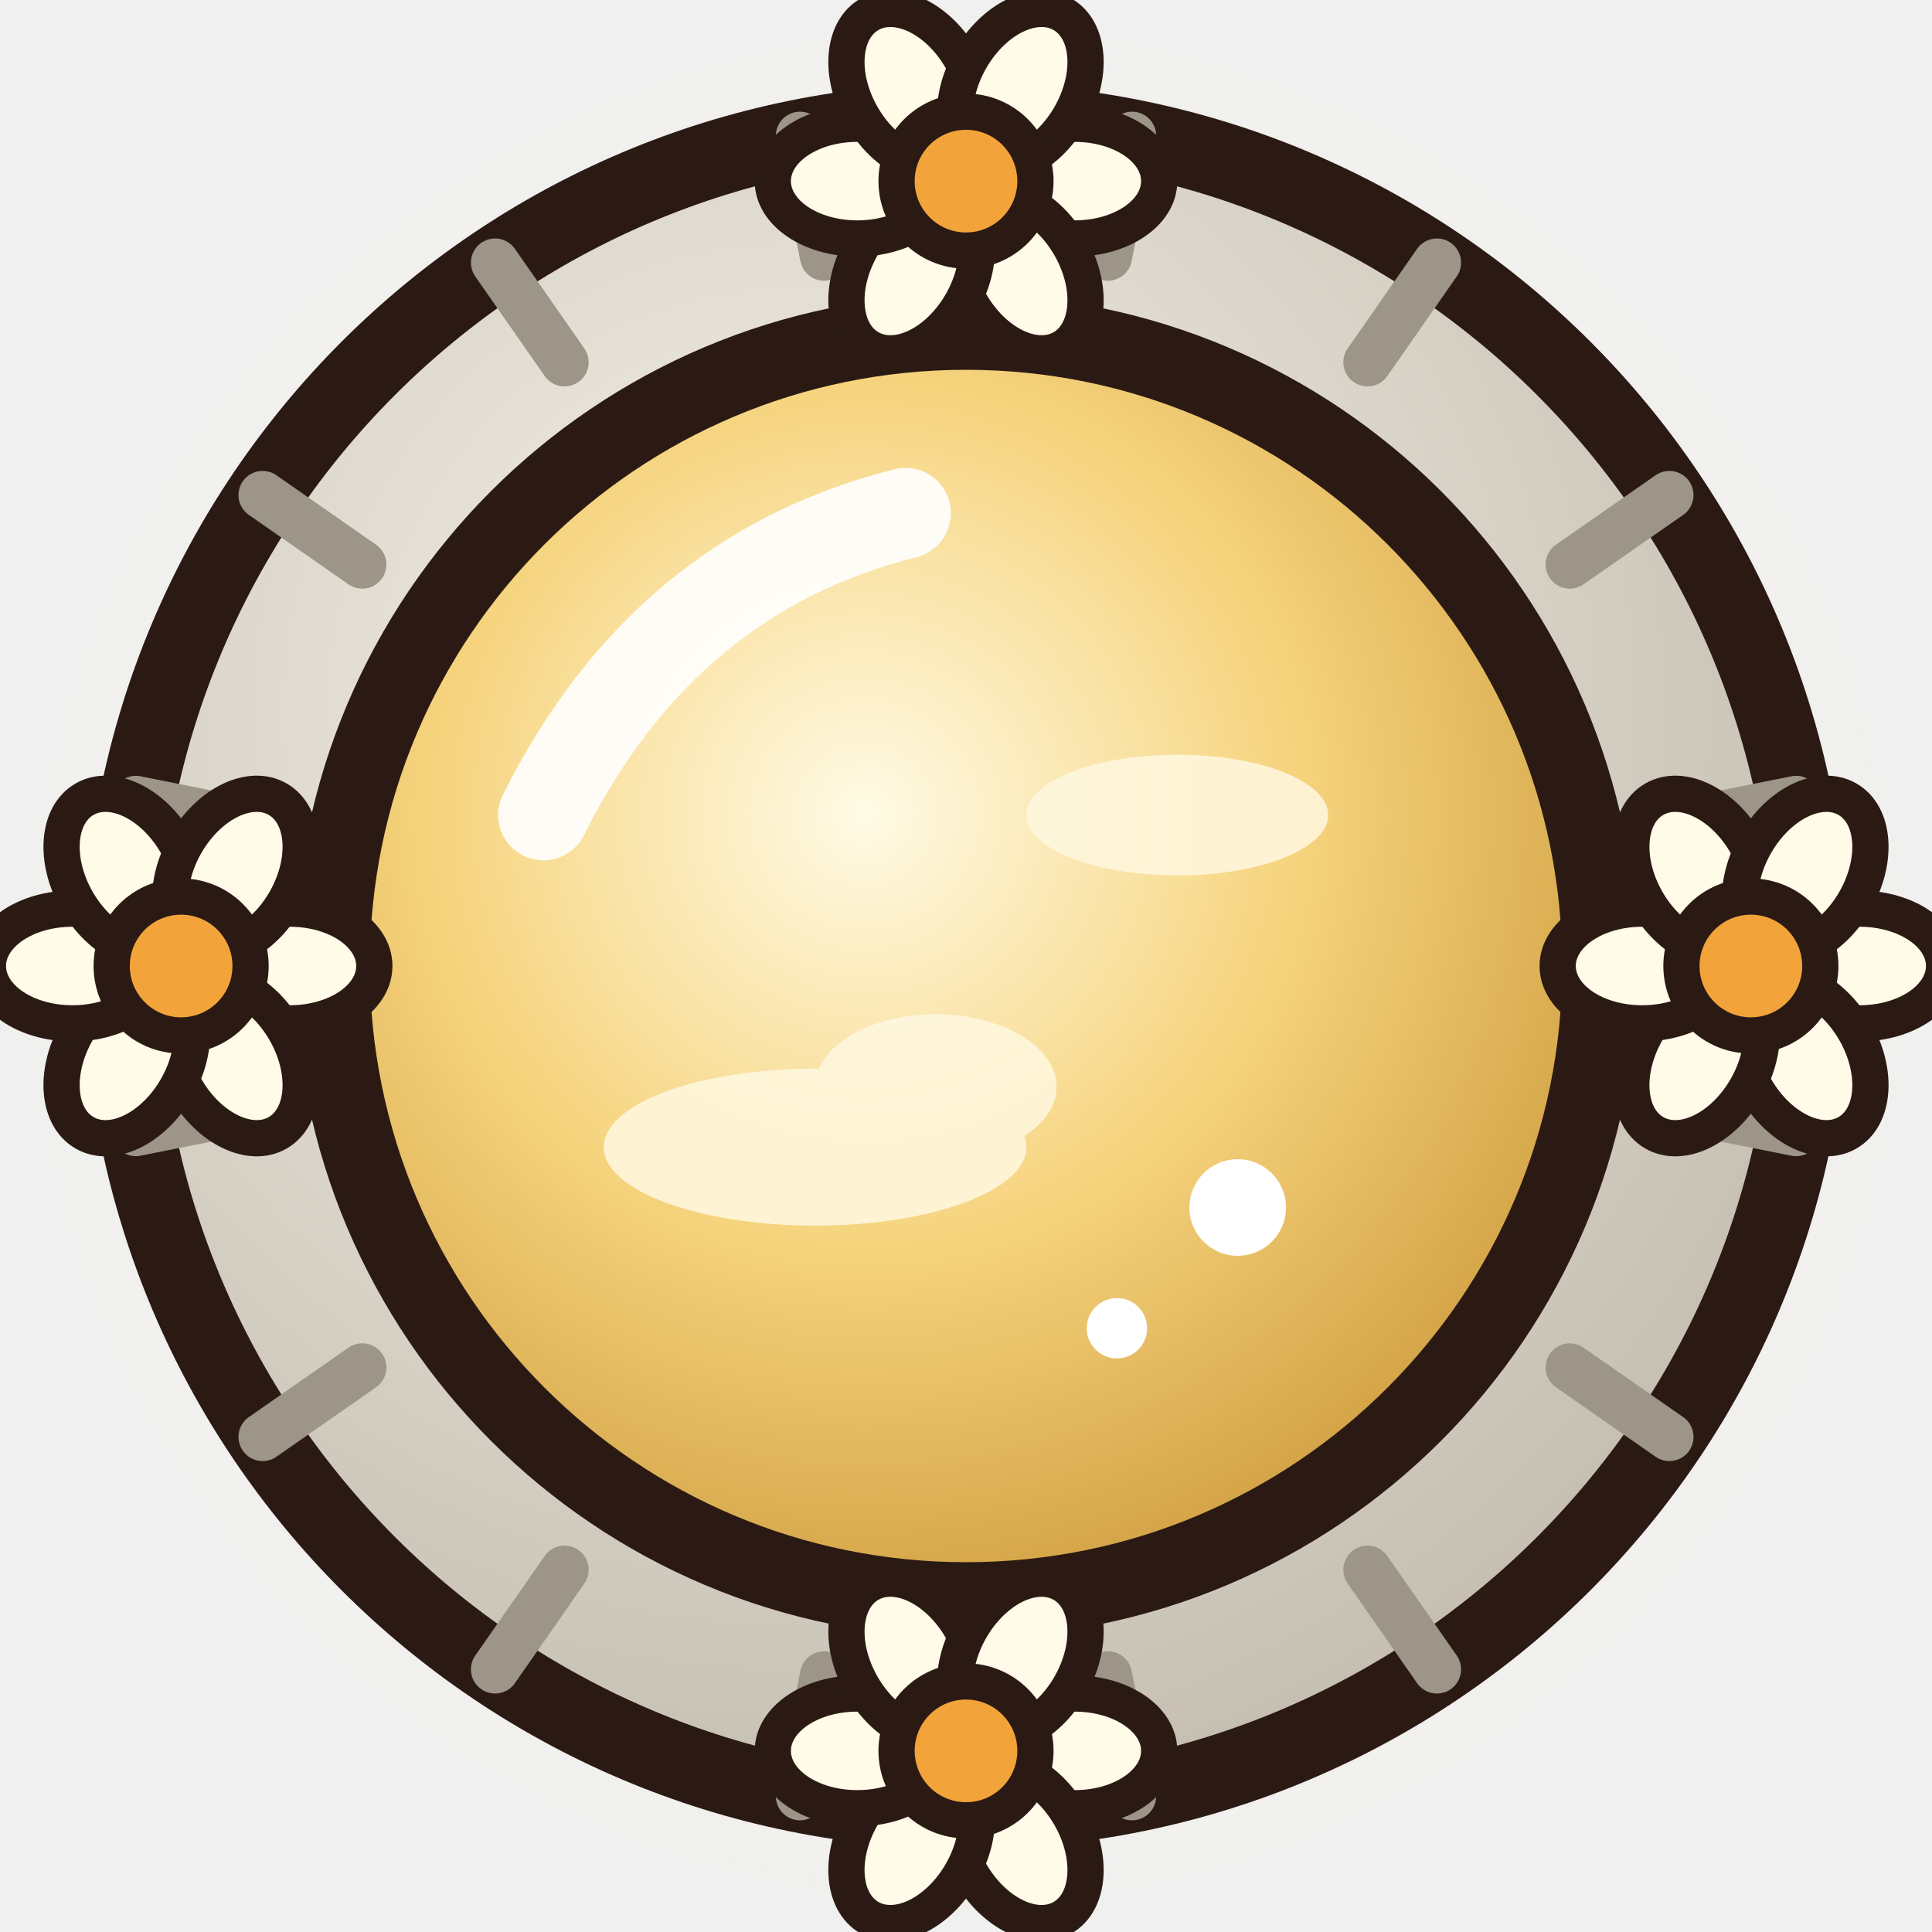
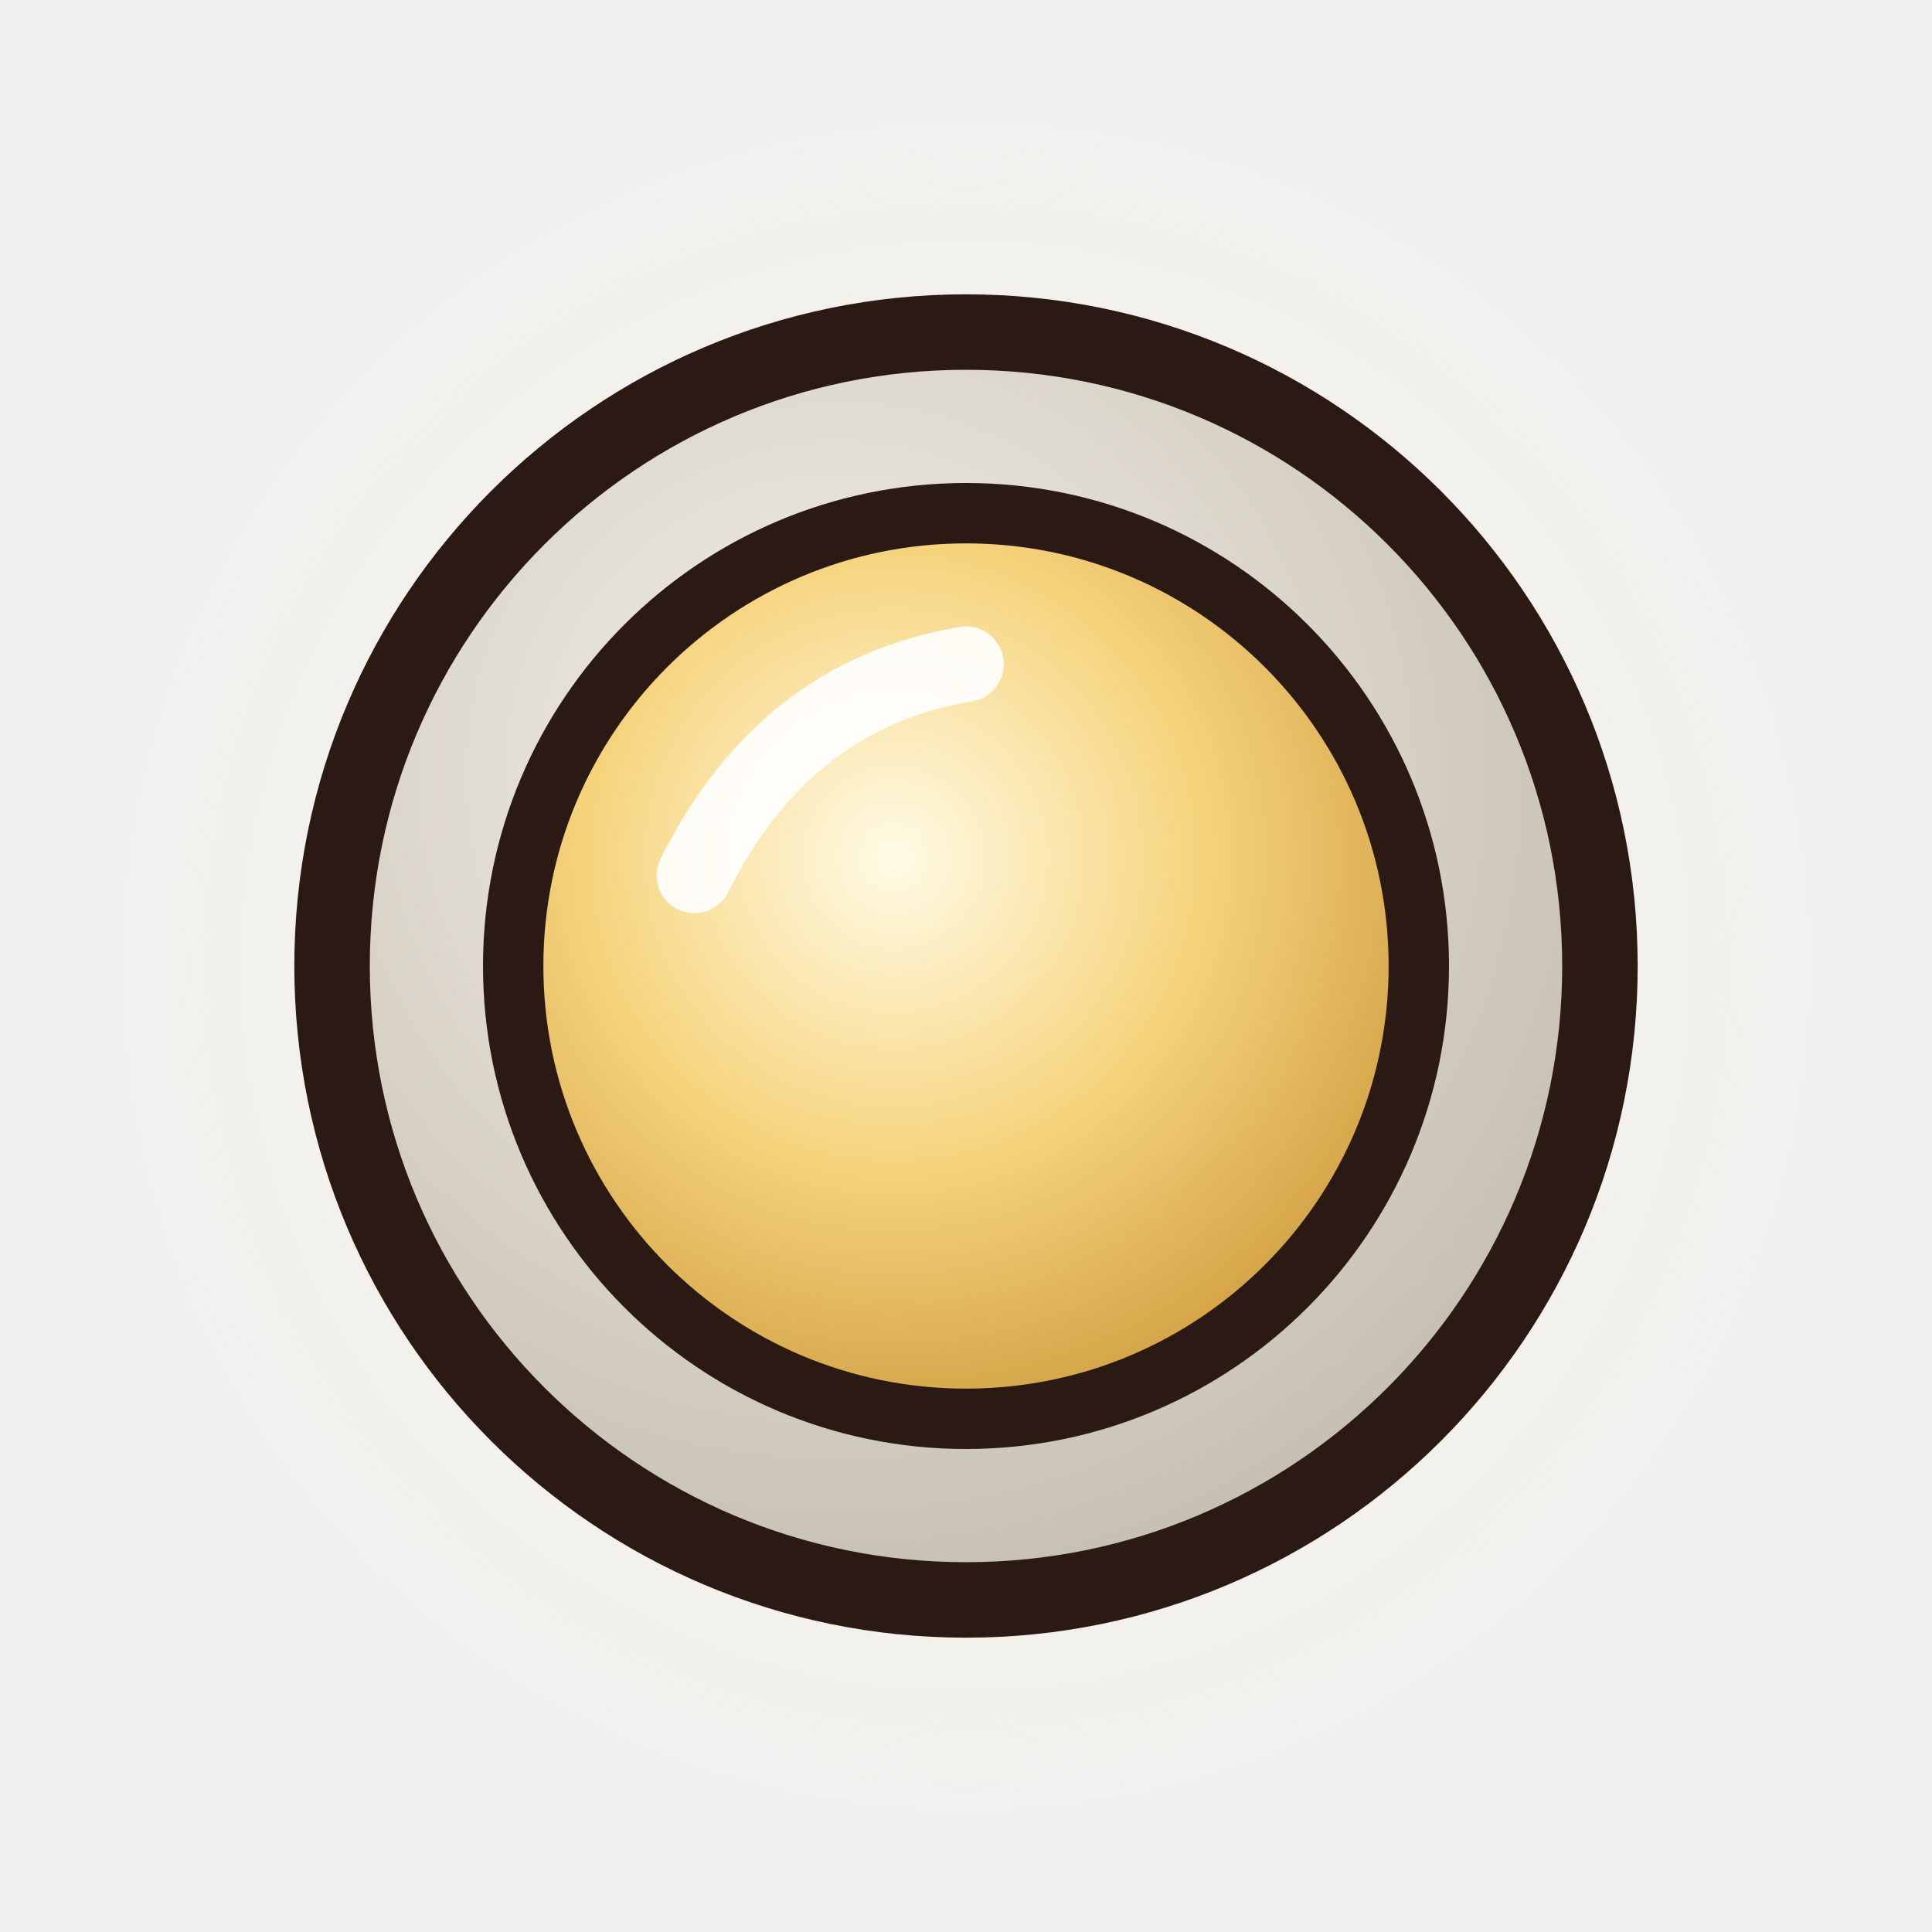
<svg xmlns="http://www.w3.org/2000/svg" width="64" height="64" viewBox="0 0 64 64">
  <defs>
    <radialGradient id="m" cx=".4" cy=".35" r=".75">
      <stop offset="0" stop-color="#f6f2ea" />
      <stop offset="1" stop-color="#bfb8aa" />
    </radialGradient>
    <radialGradient id="a" cx=".42" cy=".38" r=".75">
      <stop offset="0" stop-color="#fffbe6" />
      <stop offset=".45" stop-color="#f6d47e" />
      <stop offset="1" stop-color="#c58e2e" />
    </radialGradient>
    <radialGradient id="h">
-       <stop offset="0" stop-color="#fff3c4" stop-opacity=".55" />
+       <stop offset="0" stop-color="#fff3c4" stop-opacity=".5" />
      <stop offset="1" stop-color="#fff3c4" stop-opacity="0" />
    </radialGradient>
  </defs>
-   <circle cx="32" cy="32" r="32" fill="url(#h)" />
-   <circle cx="32" cy="32" r="28" fill="url(#m)" stroke="#2b1a14" stroke-width="2.5" />
-   <g stroke="#9c9588" stroke-width="1.6" stroke-linecap="round">
-     <path d="M55.5 36.7L59.5 37.5" />
-     <path d="M52.0 45.3L55.3 47.6" />
-     <path d="M45.3 52.0L47.6 55.3" />
-     <path d="M36.7 55.5L37.5 59.5" />
-     <path d="M27.3 55.5L26.5 59.5" />
-     <path d="M18.7 52.0L16.4 55.3" />
-     <path d="M12.0 45.3L8.7 47.6" />
-     <path d="M8.5 36.7L4.5 37.5" />
-     <path d="M8.5 27.3L4.5 26.5" />
-     <path d="M12.0 18.7L8.7 16.4" />
-     <path d="M18.7 12.0L16.4 8.7" />
-     <path d="M27.3 8.5L26.5 4.5" />
-     <path d="M36.7 8.5L37.5 4.5" />
-     <path d="M45.3 12.0L47.6 8.7" />
-     <path d="M52.0 18.7L55.3 16.4" />
-     <path d="M55.5 27.3L59.5 26.5" />
-   </g>
-   <circle cx="32" cy="32" r="21" fill="url(#a)" stroke="#2b1a14" stroke-width="2.5" />
-   <g fill="#fff8e0" opacity=".85">
-     <ellipse cx="27" cy="38" rx="7" ry="2.6" />
-     <ellipse cx="31" cy="36" rx="4" ry="2.4" />
-     <ellipse cx="39" cy="27" rx="5" ry="2" />
-   </g>
-   <path d="M18 27q4-8 12-10" fill="none" stroke="#ffffff" stroke-width="3" stroke-linecap="round" opacity=".9" />
-   <circle cx="41" cy="40" r="1.6" fill="#ffffff" />
-   <circle cx="37" cy="44" r="1" fill="#ffffff" />
-   <g fill="#fffbe8" stroke="#2b1a14" stroke-width="1.2">
-     <ellipse cx="35.6" cy="6.0" rx="2.8" ry="1.9" transform="rotate(0 35.6 6.0)" />
-     <ellipse cx="33.8" cy="9.1" rx="2.8" ry="1.9" transform="rotate(60 33.8 9.1)" />
-     <ellipse cx="30.2" cy="9.1" rx="2.8" ry="1.9" transform="rotate(120 30.2 9.1)" />
-     <ellipse cx="28.4" cy="6.0" rx="2.8" ry="1.9" transform="rotate(180 28.4 6.0)" />
-     <ellipse cx="30.2" cy="2.9" rx="2.8" ry="1.9" transform="rotate(240 30.2 2.9)" />
-     <ellipse cx="33.8" cy="2.9" rx="2.8" ry="1.9" transform="rotate(300 33.8 2.9)" />
-   </g>
-   <circle cx="32" cy="6" r="2.3" fill="#f2a43a" stroke="#2b1a14" stroke-width="1.2" />
-   <g fill="#fffbe8" stroke="#2b1a14" stroke-width="1.2">
-     <ellipse cx="35.6" cy="58.0" rx="2.8" ry="1.9" transform="rotate(0 35.6 58.0)" />
-     <ellipse cx="33.8" cy="61.1" rx="2.8" ry="1.9" transform="rotate(60 33.8 61.1)" />
-     <ellipse cx="30.2" cy="61.1" rx="2.8" ry="1.9" transform="rotate(120 30.2 61.1)" />
-     <ellipse cx="28.4" cy="58.0" rx="2.8" ry="1.9" transform="rotate(180 28.4 58.0)" />
-     <ellipse cx="30.2" cy="54.9" rx="2.8" ry="1.9" transform="rotate(240 30.2 54.9)" />
-     <ellipse cx="33.8" cy="54.9" rx="2.8" ry="1.9" transform="rotate(300 33.8 54.9)" />
-   </g>
-   <circle cx="32" cy="58" r="2.3" fill="#f2a43a" stroke="#2b1a14" stroke-width="1.2" />
-   <g fill="#fffbe8" stroke="#2b1a14" stroke-width="1.2">
-     <ellipse cx="9.6" cy="32.0" rx="2.8" ry="1.9" transform="rotate(0 9.6 32.0)" />
-     <ellipse cx="7.8" cy="35.1" rx="2.8" ry="1.9" transform="rotate(60 7.8 35.1)" />
-     <ellipse cx="4.2" cy="35.1" rx="2.8" ry="1.9" transform="rotate(120 4.2 35.1)" />
-     <ellipse cx="2.4" cy="32.0" rx="2.8" ry="1.9" transform="rotate(180 2.4 32.0)" />
-     <ellipse cx="4.2" cy="28.9" rx="2.8" ry="1.9" transform="rotate(240 4.2 28.9)" />
-     <ellipse cx="7.8" cy="28.9" rx="2.8" ry="1.9" transform="rotate(300 7.8 28.9)" />
-   </g>
-   <circle cx="6" cy="32" r="2.3" fill="#f2a43a" stroke="#2b1a14" stroke-width="1.2" />
-   <g fill="#fffbe8" stroke="#2b1a14" stroke-width="1.2">
-     <ellipse cx="61.6" cy="32.0" rx="2.8" ry="1.9" transform="rotate(0 61.6 32.0)" />
-     <ellipse cx="59.8" cy="35.1" rx="2.8" ry="1.9" transform="rotate(60 59.8 35.1)" />
-     <ellipse cx="56.2" cy="35.1" rx="2.8" ry="1.9" transform="rotate(120 56.2 35.1)" />
-     <ellipse cx="54.4" cy="32.0" rx="2.8" ry="1.9" transform="rotate(180 54.4 32.0)" />
-     <ellipse cx="56.2" cy="28.9" rx="2.8" ry="1.9" transform="rotate(240 56.2 28.9)" />
-     <ellipse cx="59.8" cy="28.9" rx="2.8" ry="1.9" transform="rotate(300 59.8 28.9)" />
-   </g>
-   <circle cx="58" cy="32" r="2.3" fill="#f2a43a" stroke="#2b1a14" stroke-width="1.2" />
+   <circle cx="32" cy="32" r="30" fill="url(#h)" />
+   <circle cx="32" cy="32" r="21" fill="url(#m)" stroke="#2b1a14" stroke-width="2.5" />
+   <circle cx="32" cy="32" r="15" fill="url(#a)" stroke="#2b1a14" stroke-width="2" />
+   <path d="M23 29q3-6 9-7" fill="none" stroke="#ffffff" stroke-width="2.5" stroke-linecap="round" opacity=".9" />
</svg>
